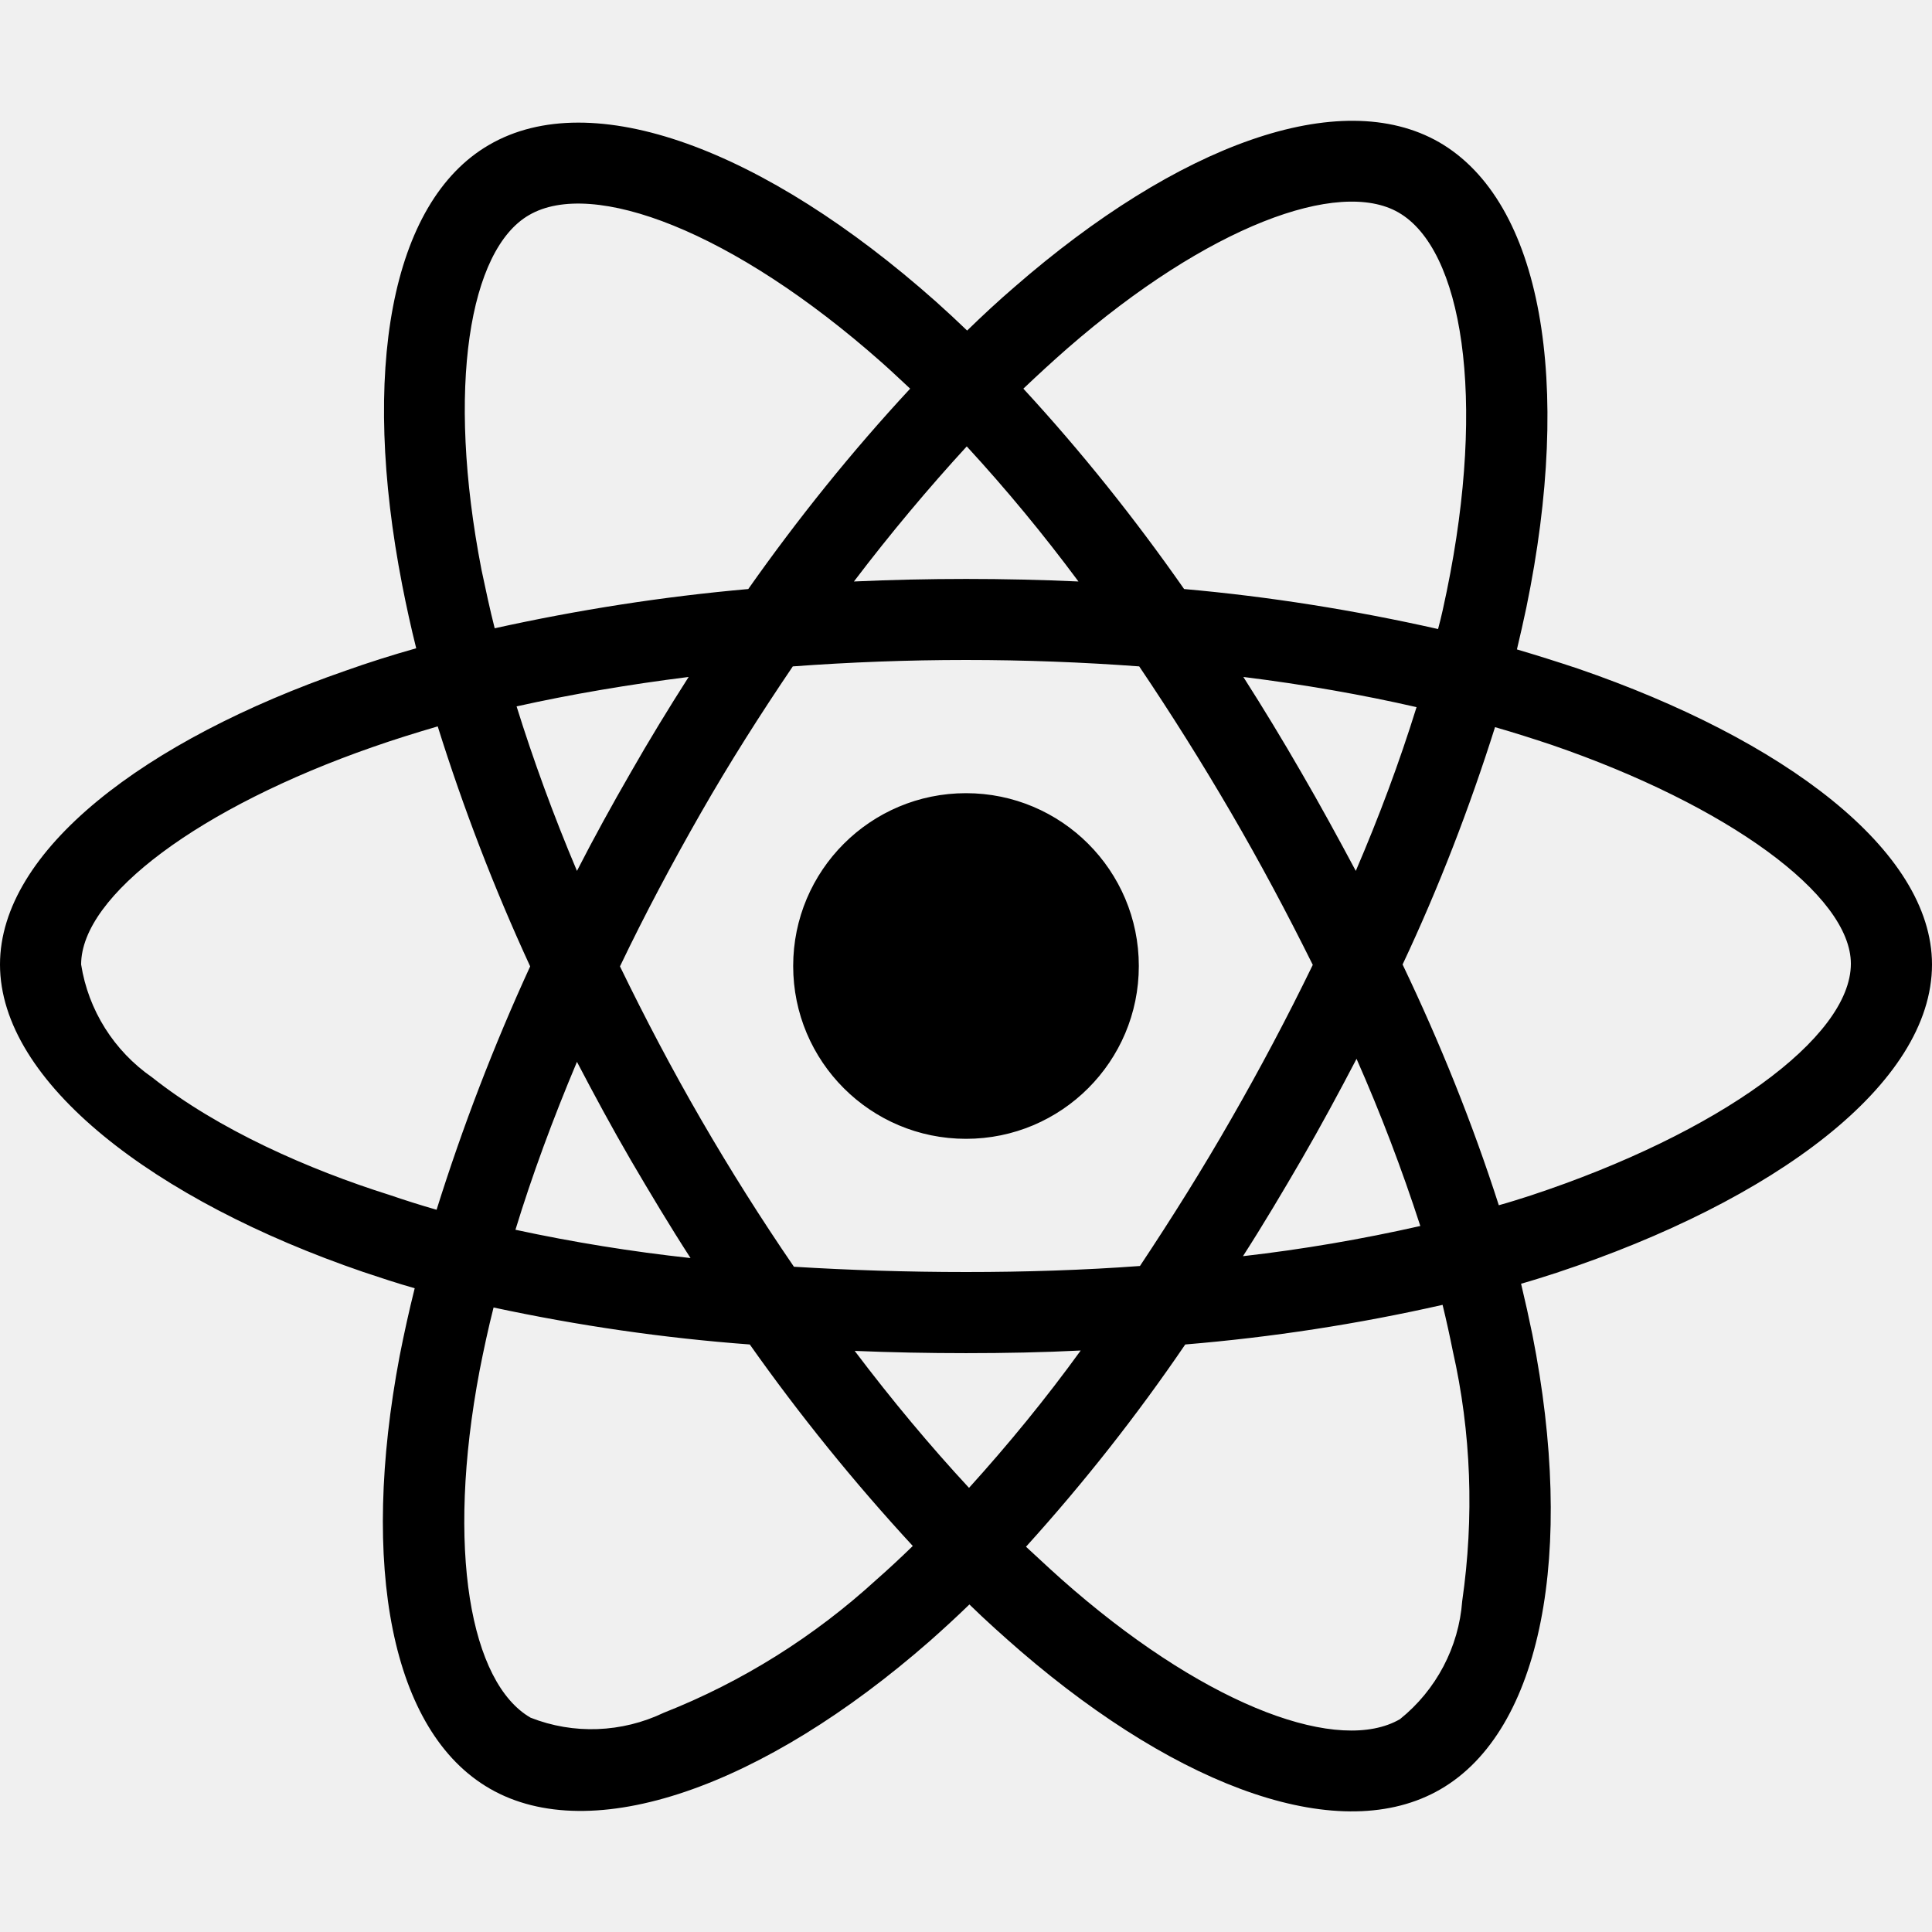
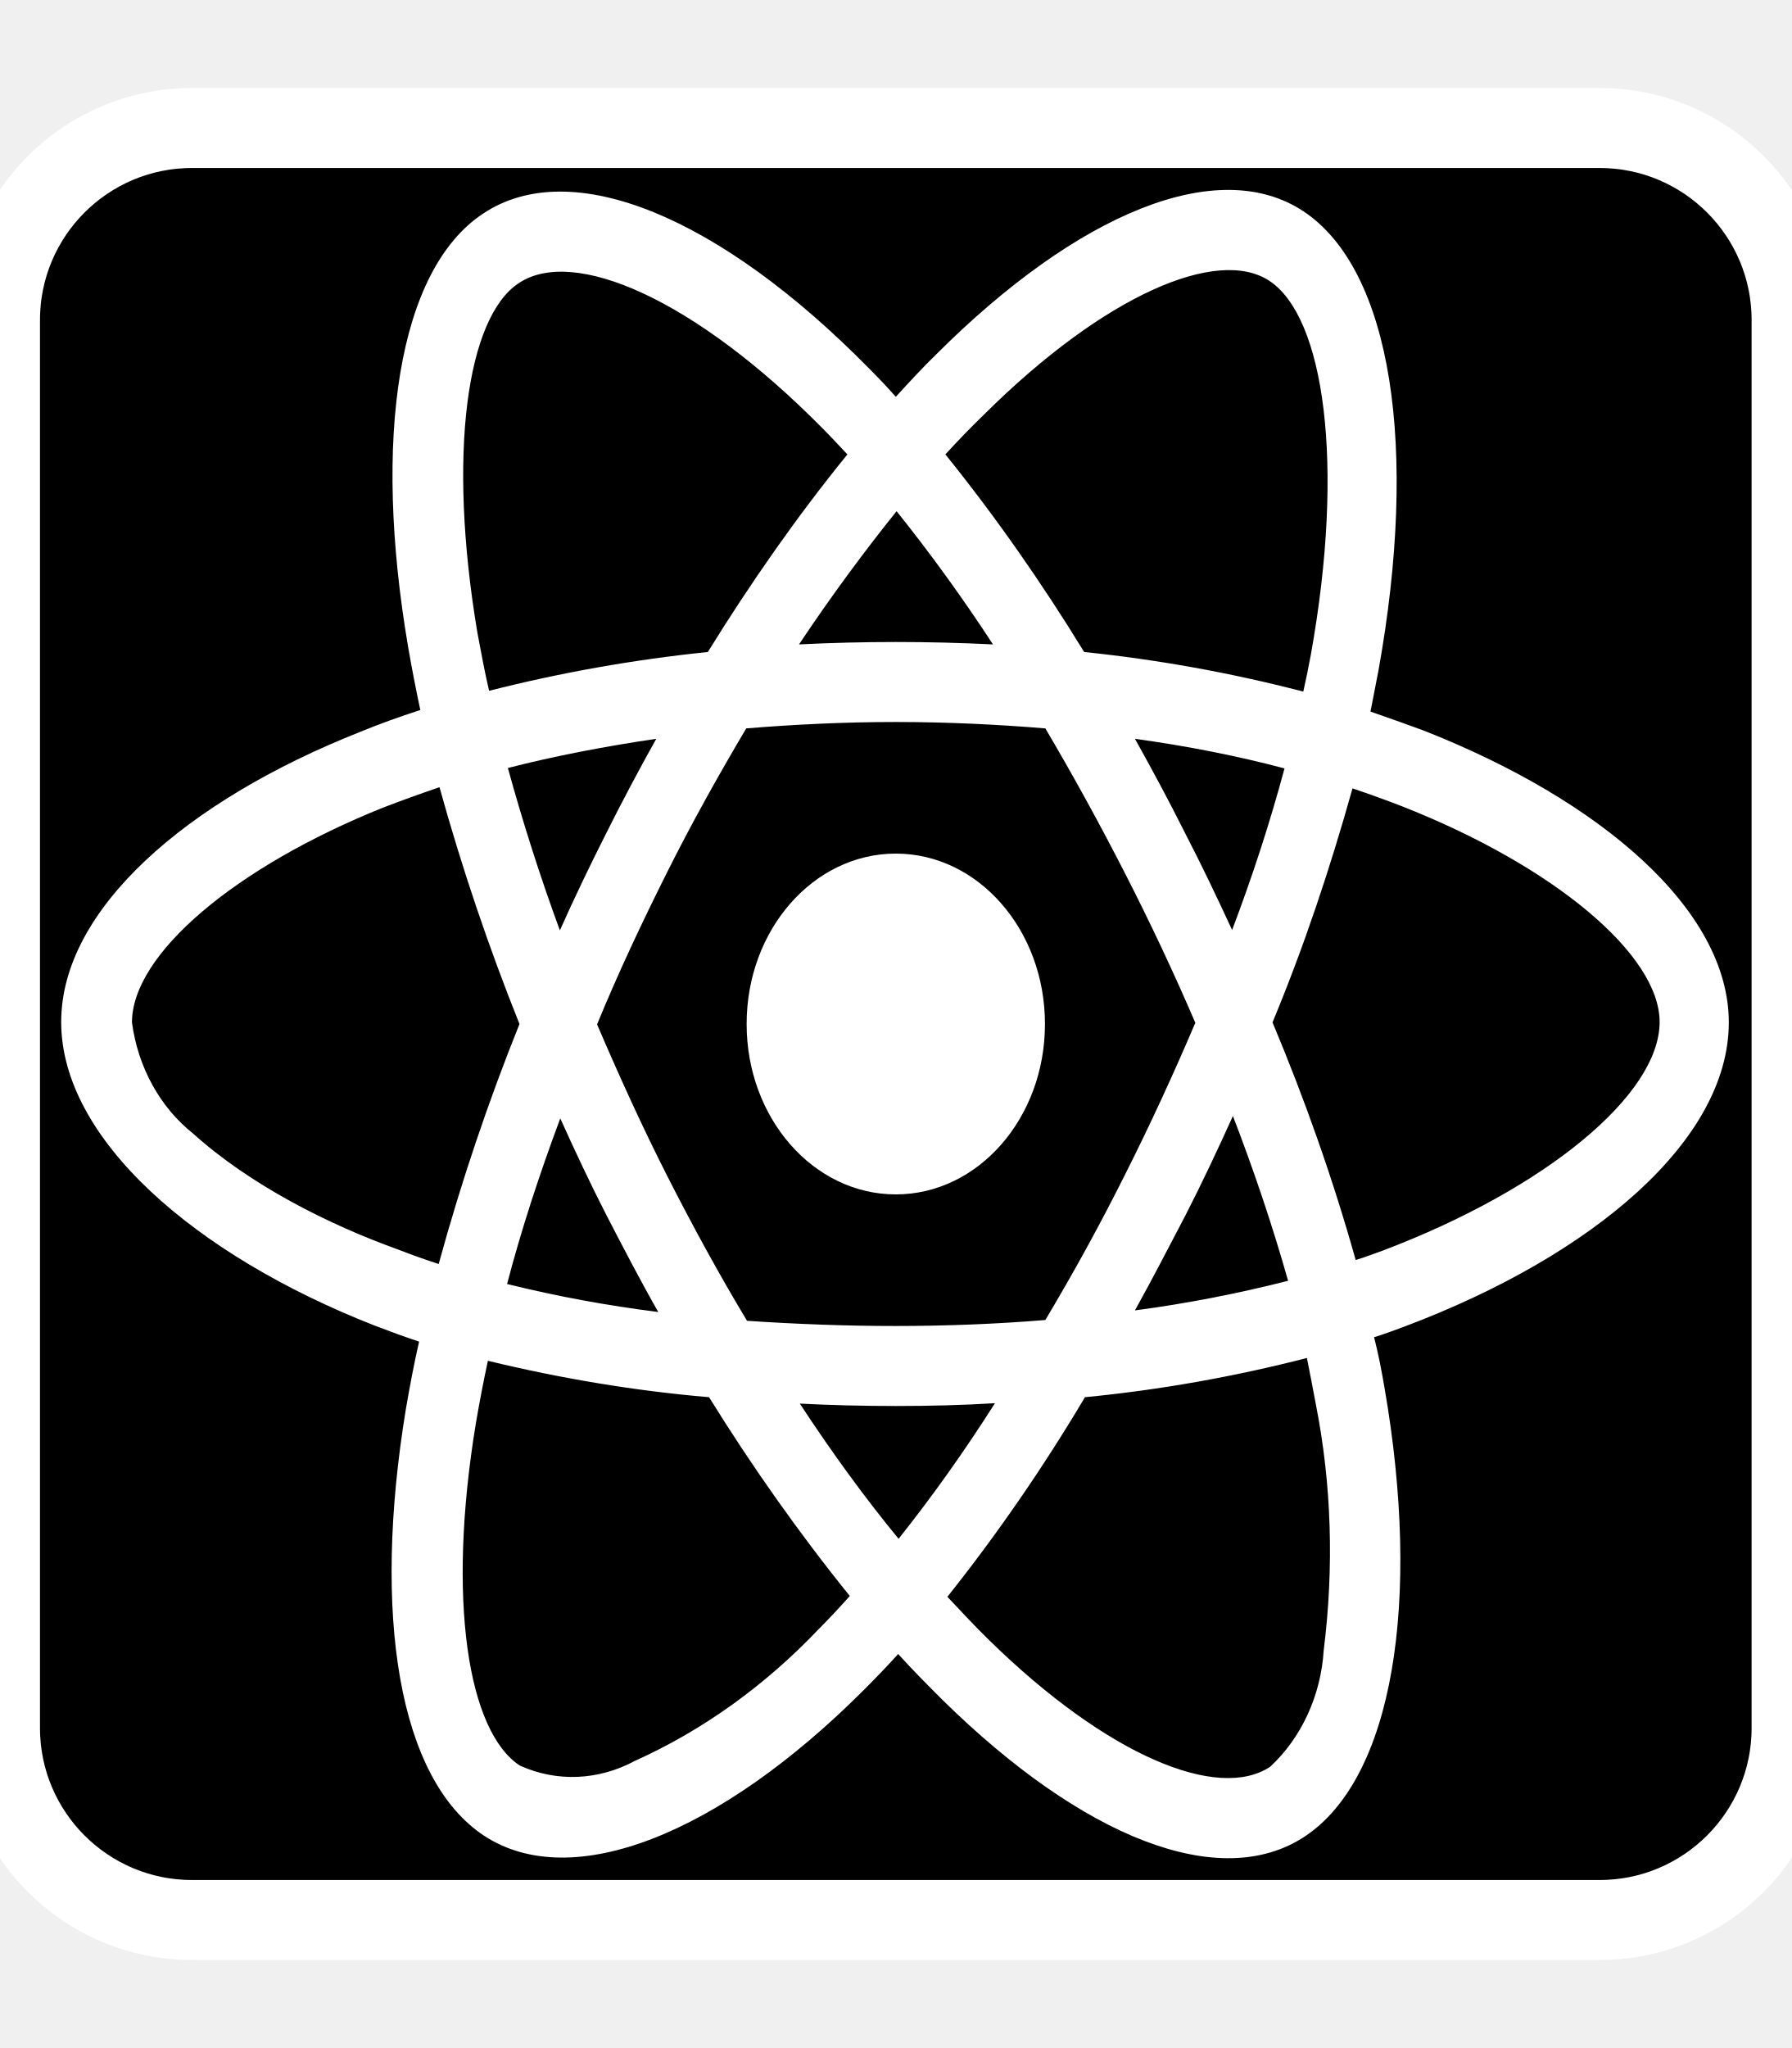
- <svg xmlns="http://www.w3.org/2000/svg" viewBox="0 0 512 512">
-   <path d="M418.2 177.2c-5.4-1.8-10.8-3.5-16.2-5.1.9-3.7 1.7-7.4 2.5-11.1 12.3-59.6 4.2-107.5-23.1-123.3-26.3-15.1-69.2.6-112.6 38.4-4.3 3.7-8.5 7.6-12.5 11.5-2.7-2.6-5.5-5.2-8.3-7.7-45.5-40.4-91.1-57.4-118.4-41.5-26.2 15.2-34 60.3-23 116.7 1.1 5.6 2.3 11.1 3.7 16.7-6.4 1.8-12.7 3.8-18.6 5.9C38.3 196.2 0 225.4 0 255.6c0 31.2 40.8 62.5 96.3 81.5 4.5 1.5 9 3 13.6 4.3-1.5 6-2.8 11.9-4 18-10.5 55.5-2.3 99.5 23.9 114.6 27 15.6 72.4-.4 116.6-39.1 3.5-3.1 7-6.3 10.5-9.7 4.4 4.3 9 8.4 13.6 12.4 42.8 36.8 85.1 51.7 111.2 36.6 27-15.6 35.8-62.9 24.4-120.5-.9-4.4-1.9-8.9-3-13.5 3.2-.9 6.3-1.9 9.4-2.9 57.7-19.1 99.5-50 99.5-81.7 0-30.3-39.4-59.7-93.8-78.4zM282.9 92.3c37.2-32.4 71.9-45.1 87.7-36 16.9 9.7 23.4 48.9 12.8 100.4-.7 3.4-1.4 6.7-2.3 10-22.2-5-44.7-8.6-67.3-10.6-13-18.6-27.2-36.4-42.6-53.1 3.9-3.7 7.7-7.2 11.7-10.7zM167.2 307.5c5.1 8.7 10.3 17.4 15.8 25.9-15.6-1.7-31.1-4.2-46.4-7.5 4.4-14.4 9.9-29.3 16.3-44.5 4.6 8.8 9.3 17.5 14.3 26.1zm-30.3-120.3c14.4-3.2 29.7-5.8 45.6-7.8-5.3 8.3-10.5 16.8-15.4 25.4-4.9 8.5-9.7 17.2-14.2 26-6.3-14.9-11.6-29.5-16-43.6zm27.4 68.9c6.6-13.8 13.8-27.3 21.4-40.6s15.8-26.2 24.4-38.9c15-1.1 30.3-1.7 45.9-1.7s31 .6 45.9 1.7c8.5 12.6 16.6 25.5 24.3 38.7s14.9 26.7 21.7 40.4c-6.7 13.8-13.9 27.4-21.6 40.8-7.6 13.3-15.7 26.2-24.2 39-14.9 1.1-30.4 1.6-46.1 1.6s-30.9-.5-45.6-1.4c-8.7-12.7-16.9-25.7-24.6-39s-14.8-26.8-21.5-40.6zm180.6 51.2c5.1-8.8 9.9-17.7 14.6-26.7 6.4 14.5 12 29.2 16.9 44.3-15.5 3.5-31.2 6.2-47 8 5.4-8.4 10.5-17 15.5-25.6zm14.4-76.5c-4.7-8.8-9.5-17.6-14.5-26.2-4.9-8.5-10-16.9-15.3-25.2 16.1 2 31.5 4.7 45.9 8-4.6 14.8-10 29.2-16.1 43.4zM256.2 118.3c10.5 11.4 20.4 23.4 29.6 35.8-19.8-.9-39.7-.9-59.5 0 9.8-12.9 19.9-24.9 29.9-35.8zM140.2 57c16.8-9.8 54.1 4.2 93.4 39 2.5 2.2 5 4.6 7.6 7-15.5 16.7-29.8 34.5-42.9 53.1-22.6 2-45 5.5-67.2 10.4-1.3-5.1-2.4-10.3-3.5-15.5-9.4-48.4-3.2-84.9 12.6-94zm-24.5 263.6c-4.2-1.2-8.3-2.5-12.4-3.9-21.3-6.7-45.5-17.3-63-31.2-10.1-7-16.9-17.8-18.8-29.9 0-18.3 31.6-41.7 77.2-57.6 5.7-2 11.5-3.8 17.3-5.5 6.8 21.7 15 43 24.5 63.6-9.6 20.9-17.9 42.5-24.8 64.5zm116.6 98c-16.5 15.1-35.6 27.1-56.4 35.3-11.1 5.3-23.9 5.8-35.3 1.3-15.9-9.2-22.5-44.5-13.5-92 1.1-5.6 2.3-11.2 3.7-16.7 22.4 4.8 45 8.1 67.9 9.8 13.2 18.7 27.7 36.6 43.2 53.4-3.2 3.1-6.4 6.1-9.6 8.9zm24.5-24.3c-10.2-11-20.4-23.2-30.3-36.3 9.6.4 19.5.6 29.5.6 10.3 0 20.4-.2 30.4-.7-9.2 12.7-19.1 24.8-29.6 36.4zm130.7 30c-.9 12.2-6.9 23.6-16.5 31.3-15.9 9.2-49.8-2.8-86.4-34.2-4.2-3.6-8.4-7.5-12.7-11.5 15.3-16.9 29.4-34.8 42.2-53.6 22.9-1.9 45.7-5.4 68.2-10.5 1 4.1 1.9 8.2 2.7 12.2 4.9 21.6 5.7 44.1 2.5 66.3zm18.2-107.5c-2.8.9-5.6 1.8-8.5 2.6-7-21.8-15.6-43.1-25.5-63.8 9.6-20.4 17.7-41.4 24.5-62.9 5.2 1.5 10.2 3.1 15 4.7 46.6 16 79.3 39.8 79.3 58 0 19.6-34.9 44.9-84.8 61.4zm-149.7-15c25.3 0 45.8-20.5 45.8-45.8s-20.5-45.8-45.8-45.8c-25.3 0-45.8 20.5-45.8 45.8s20.5 45.8 45.8 45.8z" />
+ <svg xmlns="http://www.w3.org/2000/svg" version="1.1" id="Layer_1" x="0px" y="0px" viewBox="0 0 448 512" style="enable-background:new 0 0 448 512;" xml:space="preserve">
+   <style type="text/css">
+ 	.st0{fill:#FFFFFF;}
+ 	.st1{fill:none;stroke:#FFFFFF;stroke-width:20;stroke-miterlimit:10;}
+ </style>
+   <g id="XMLID_1_">
+     <g>
+       <path class="st0" d="M400.8,269L368,290c-7.2-12.9-15-18-27.1-18c-12.3,0-20.1,7.8-20.1,18c0,12.6,7.8,17.7,25.9,25.6l10.5,4.5    c35.8,15.3,55.9,31,55.9,66.2c0,37.8-29.8,58.6-69.7,58.6c-39.1,0-64.4-18.6-76.7-43l34.3-19.8c9,14.7,20.8,25.6,41.5,25.6    c17.4,0,28.6-8.7,28.6-20.8c0-14.4-11.4-19.5-30.7-28l-10.5-4.5c-30.4-12.9-50.5-29.2-50.5-63.5c0-31.6,24.1-55.6,61.6-55.6    C367.8,235.3,387,244.6,400.8,269z" />
+       <path d="M243.8,237.7v143.7c0,43.6-25.6,63.5-62.9,63.5c-33.7,0-53.2-17.4-63.2-38.5l34.3-20.7c6.6,11.7,12.6,21.6,27.1,21.6    c13.8,0,22.6-5.4,22.6-26.5V237.7H243.8z" />
+       <path d="M448,80v352c0,26.5-21.5,48-48,48H48c-26.5,0-48-21.5-48-48V80c0-26.5,21.5-48,48-48h352C426.5,32,448,53.5,448,80z     M368,290l32.8-21c-13.8-24.4-33-33.7-59.8-33.7c-37.5,0-61.6,24-61.6,55.6c0,34.3,20.1,50.6,50.5,63.5l10.5,4.5    c19.3,8.5,30.7,13.6,30.7,28c0,12.1-11.2,20.8-28.6,20.8c-20.7,0-32.5-10.9-41.5-25.6l-34.3,19.8c12.3,24.4,37.6,43,76.7,43    c39.9,0,69.7-20.8,69.7-58.6c0-35.2-20.1-50.9-55.9-66.2l-10.5-4.5c-18.1-7.9-25.9-13-25.9-25.6c0-10.2,7.8-18,20.1-18    C353,272,360.8,277.1,368,290z M243.8,381.4V237.7h-42.1v143.1c0,21.1-8.8,26.5-22.6,26.5c-14.5,0-20.5-9.9-27.1-21.6l-34.3,20.7    c10,21.1,29.5,38.5,63.2,38.5C218.2,444.9,243.8,425,243.8,381.4z" />
+     </g>
+     <g>
+       <path class="st1" d="M400,32H48C21.5,32,0,53.5,0,80v352c0,26.5,21.5,48,48,48h352c26.5,0,48-21.5,48-48V80    C448,53.5,426.5,32,400,32z" />
+       <path class="st1" d="M243.8,381.4c0,43.6-25.6,63.5-62.9,63.5c-33.7,0-53.2-17.4-63.2-38.5l34.3-20.7    c6.6,11.7,12.6,21.6,27.1,21.6c13.8,0,22.6-5.4,22.6-26.5V237.7h42.1L243.8,381.4L243.8,381.4z" />
+       <path class="st1" d="M343.4,444.9c-39.1,0-64.4-18.6-76.7-43l34.3-19.8c9,14.7,20.8,25.6,41.5,25.6c17.4,0,28.6-8.7,28.6-20.8    c0-14.4-11.4-19.5-30.7-28l-10.5-4.5c-30.4-12.9-50.5-29.2-50.5-63.5c0-31.6,24.1-55.6,61.6-55.6c26.8,0,46,9.3,59.8,33.7L368,290    c-7.2-12.9-15-18-27.1-18c-12.3,0-20.1,7.8-20.1,18c0,12.6,7.8,17.7,25.9,25.6l10.5,4.5c35.8,15.3,55.9,31,55.9,66.2    C413.1,424.1,383.3,444.9,343.4,444.9z" />
+     </g>
+   </g>
+   <rect x="70" y="150.9" width="343.1" height="307" />
+   <rect x="303" y="217.9" width="125" height="212" />
+   <g id="XMLID_2_">
+     <g>
+       <path class="st0" d="M126.8,321c12.5,3.1,25.1,5.4,37.8,7c-4.5-7.9-8.7-16-12.9-24.1c-4.1-8-7.9-16.1-11.6-24.3    C134.8,293.8,130.3,307.6,126.8,321z M151.6,208.3c4-8,8.2-15.9,12.5-23.6c-12.9,1.9-25.4,4.3-37.1,7.3c3.6,13.1,7.9,26.7,13,40.6    C143.7,224.3,147.6,216.2,151.6,208.3z M33,255.6c1.5,11.3,7.1,21.3,15.3,27.8c14.3,12.9,34,22.8,51.3,29    c3.3,1.3,6.7,2.5,10.1,3.6c5.6-20.5,12.4-40.6,20.2-60c-7.7-19.2-14.4-39-20-59.2c-4.7,1.6-9.4,3.3-14.1,5.1    C58.7,216.8,33,238.6,33,255.6z M119,355.8c-7.3,44.2-2,77.1,11,85.6c9.3,4.2,19.7,3.7,28.8-1.2c16.9-7.6,32.5-18.8,45.9-32.9    c2.6-2.6,5.2-5.4,7.8-8.3c-12.6-15.6-24.4-32.3-35.2-49.7c-18.7-1.6-37.1-4.7-55.3-9.1C120.9,345.3,119.9,350.5,119,355.8z     M129.7,70.8c-12.9,8.5-17.9,42.4-10.3,87.5c0.9,4.8,1.8,9.7,2.9,14.4c18.1-4.6,36.3-7.8,54.7-9.7c10.7-17.3,22.3-33.9,34.9-49.4    c-2.1-2.2-4.2-4.5-6.2-6.5C173.7,74.7,143.4,61.6,129.7,70.8z M281.3,293.7c6.3-12.5,12.1-25.1,17.6-38    c-5.5-12.8-11.4-25.3-17.7-37.6c-6.3-12.3-12.9-24.3-19.8-36c-12.1-1-24.7-1.6-37.4-1.6s-25.2,0.6-37.4,1.6    c-7,11.8-13.7,23.8-19.9,36.2c-6.2,12.4-12.1,24.9-17.4,37.8c5.5,12.8,11.2,25.4,17.5,37.8s12.9,24.5,20,36.3    c12,0.8,24.4,1.3,37.1,1.3s25.4-0.5,37.5-1.5C268.5,318.1,275.1,306.1,281.3,293.7z M283.8,327.6c12.9-1.7,25.7-4.2,38.3-7.4    c-4-14.1-8.6-27.7-13.8-41.2c-3.8,8.4-7.7,16.7-11.9,24.9C292.3,311.7,288.2,319.7,283.8,327.6z M308.1,232.5    c5-13.2,9.4-26.6,13.1-40.4c-11.7-3.1-24.3-5.6-37.4-7.4c4.3,7.7,8.5,15.5,12.5,23.5C300.4,216.1,304.3,224.3,308.1,232.5z     M318.2,255.6c8.1,19.3,15.1,39.1,20.8,59.4c2.4-0.7,4.6-1.6,6.9-2.4c40.6-15.4,69.1-38.9,69.1-57.1c0-16.9-26.6-39.1-64.6-54    c-3.9-1.5-8-3-12.2-4.4C332.6,217.1,326.1,236.6,318.2,255.6z M346.2,346.9c9.3,53.6,2.1,97.6-19.9,112.2    c-21.3,14.1-55.7,0.2-90.6-34.1c-3.7-3.7-7.5-7.5-11.1-11.5c-2.9,3.2-5.7,6.1-8.6,9c-36,36-73,50.9-95,36.4    c-21.3-14.1-28-55-19.5-106.7c1-5.7,2-11.2,3.3-16.8c-3.7-1.2-7.4-2.6-11.1-4c-45.2-17.7-78.4-46.8-78.4-75.9    c0-28.1,31.2-55.3,74.7-72.5c4.8-2,9.9-3.8,15.1-5.5c-1.1-5.2-2.1-10.3-3-15.5c-9-52.5-2.6-94.5,18.7-108.6    c22.2-14.8,59.4,1,96.4,38.6c2.3,2.3,4.6,4.7,6.8,7.2c3.3-3.6,6.7-7.3,10.2-10.7c35.3-35.2,70.3-49.8,91.7-35.7    c22.2,14.7,28.8,59.3,18.8,114.8c-0.7,3.4-1.3,6.9-2,10.3c4.4,1.5,8.8,3.1,13.2,4.7c44.3,17.4,76.4,44.8,76.4,73    c0,29.5-34,58.3-81,76c-2.5,0.9-5,1.9-7.7,2.7C344.7,338.6,345.5,342.8,346.2,346.9z M199.8,161.1c16.1-0.8,32.3-0.8,48.5,0    c-7.5-11.5-15.6-22.7-24.1-33.3C216,138,207.8,149.1,199.8,161.1z M224.7,384.7c8.6-10.8,16.6-22.1,24.1-33.9    c-8.1,0.5-16.4,0.7-24.8,0.7c-8.1,0-16.2-0.2-24-0.6C208,363.1,216.3,374.5,224.7,384.7z M236.4,113.6    c12.5,15.5,24.1,32.1,34.7,49.4c18.4,1.9,36.7,5.2,54.8,9.9c0.7-3.1,1.3-6.1,1.9-9.3c8.6-47.9,3.3-84.4-10.4-93.4    c-12.9-8.5-41.1,3.4-71.4,33.5C242.7,106.9,239.6,110.1,236.4,113.6z M236.9,399.2c3.5,3.7,6.9,7.4,10.3,10.7    c29.8,29.2,57.4,40.4,70.4,31.8c7.8-7.2,12.7-17.8,13.4-29.1c2.6-20.7,2-41.6-2-61.7c-0.7-3.7-1.4-7.5-2.2-11.4    c-18.3,4.7-36.9,8-55.5,9.8C260.9,366.8,249.4,383.5,236.9,399.2z" />
+       <ellipse class="st0" cx="224" cy="256" rx="37.3" ry="42.6" />
+     </g>
+     <g>
+ 	</g>
+   </g>
</svg>
